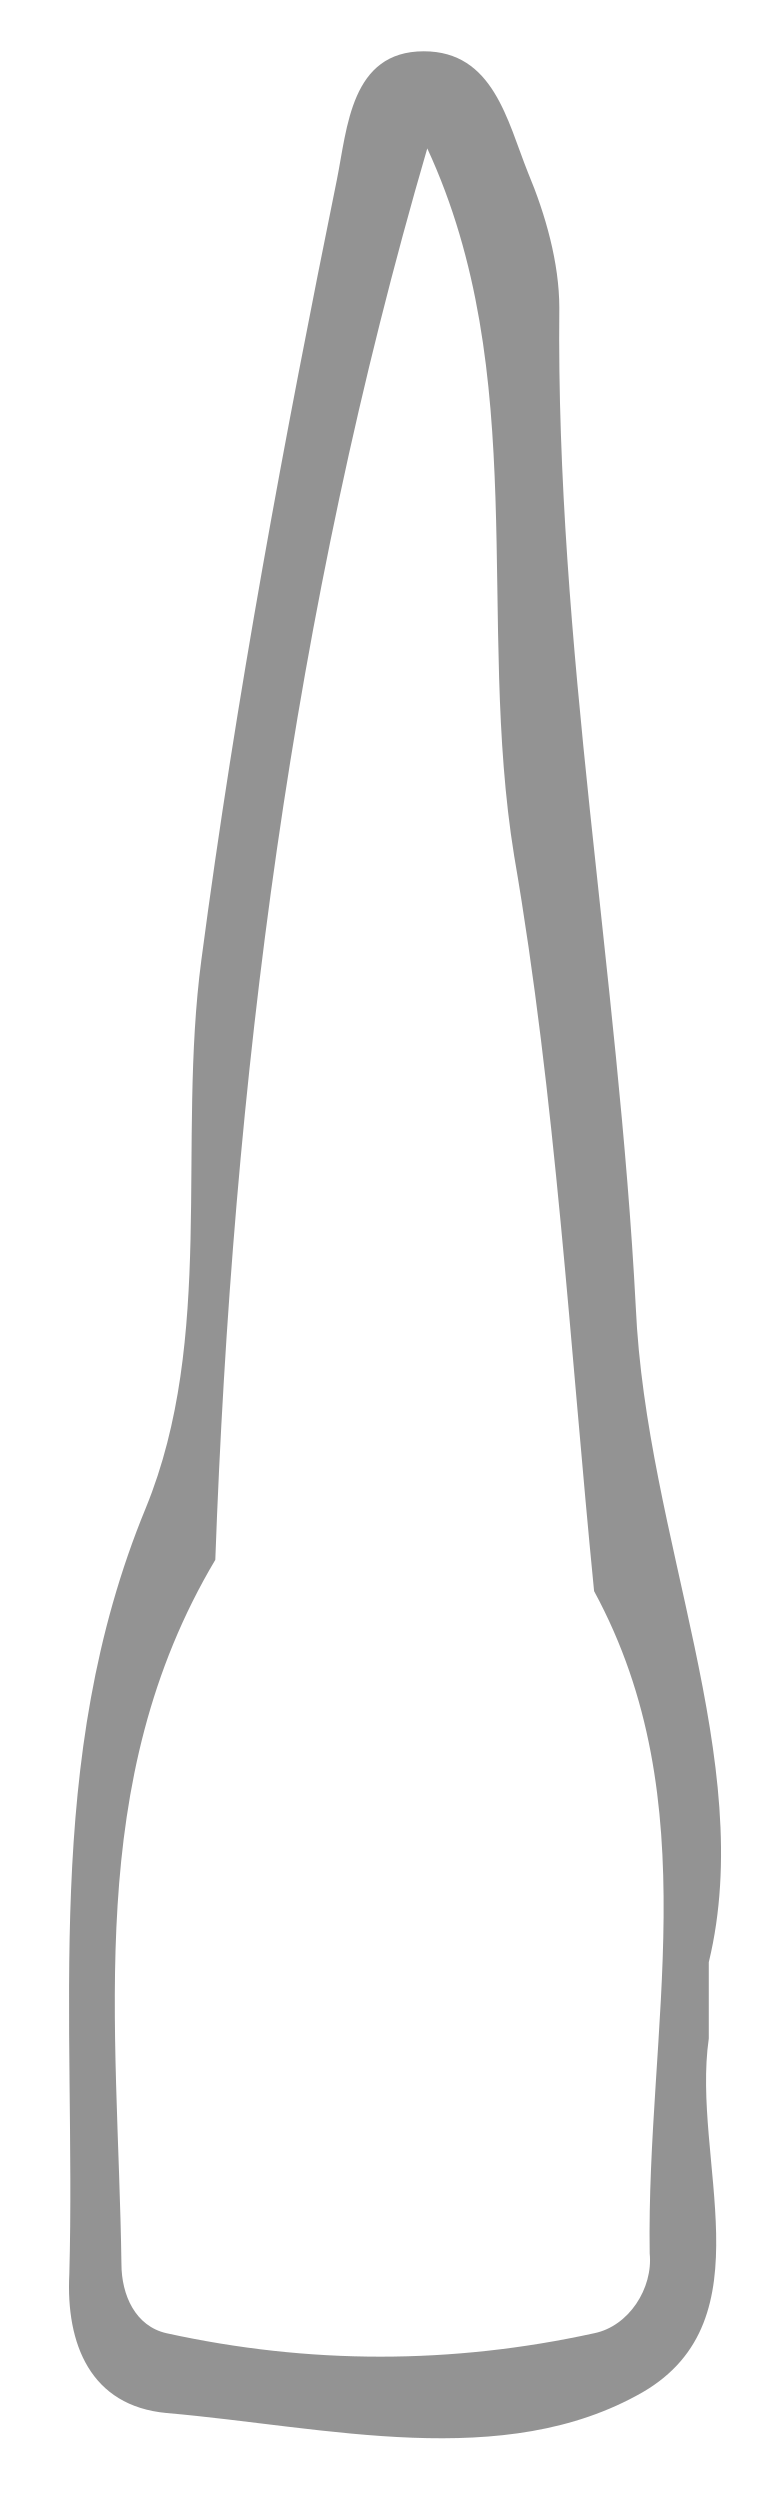
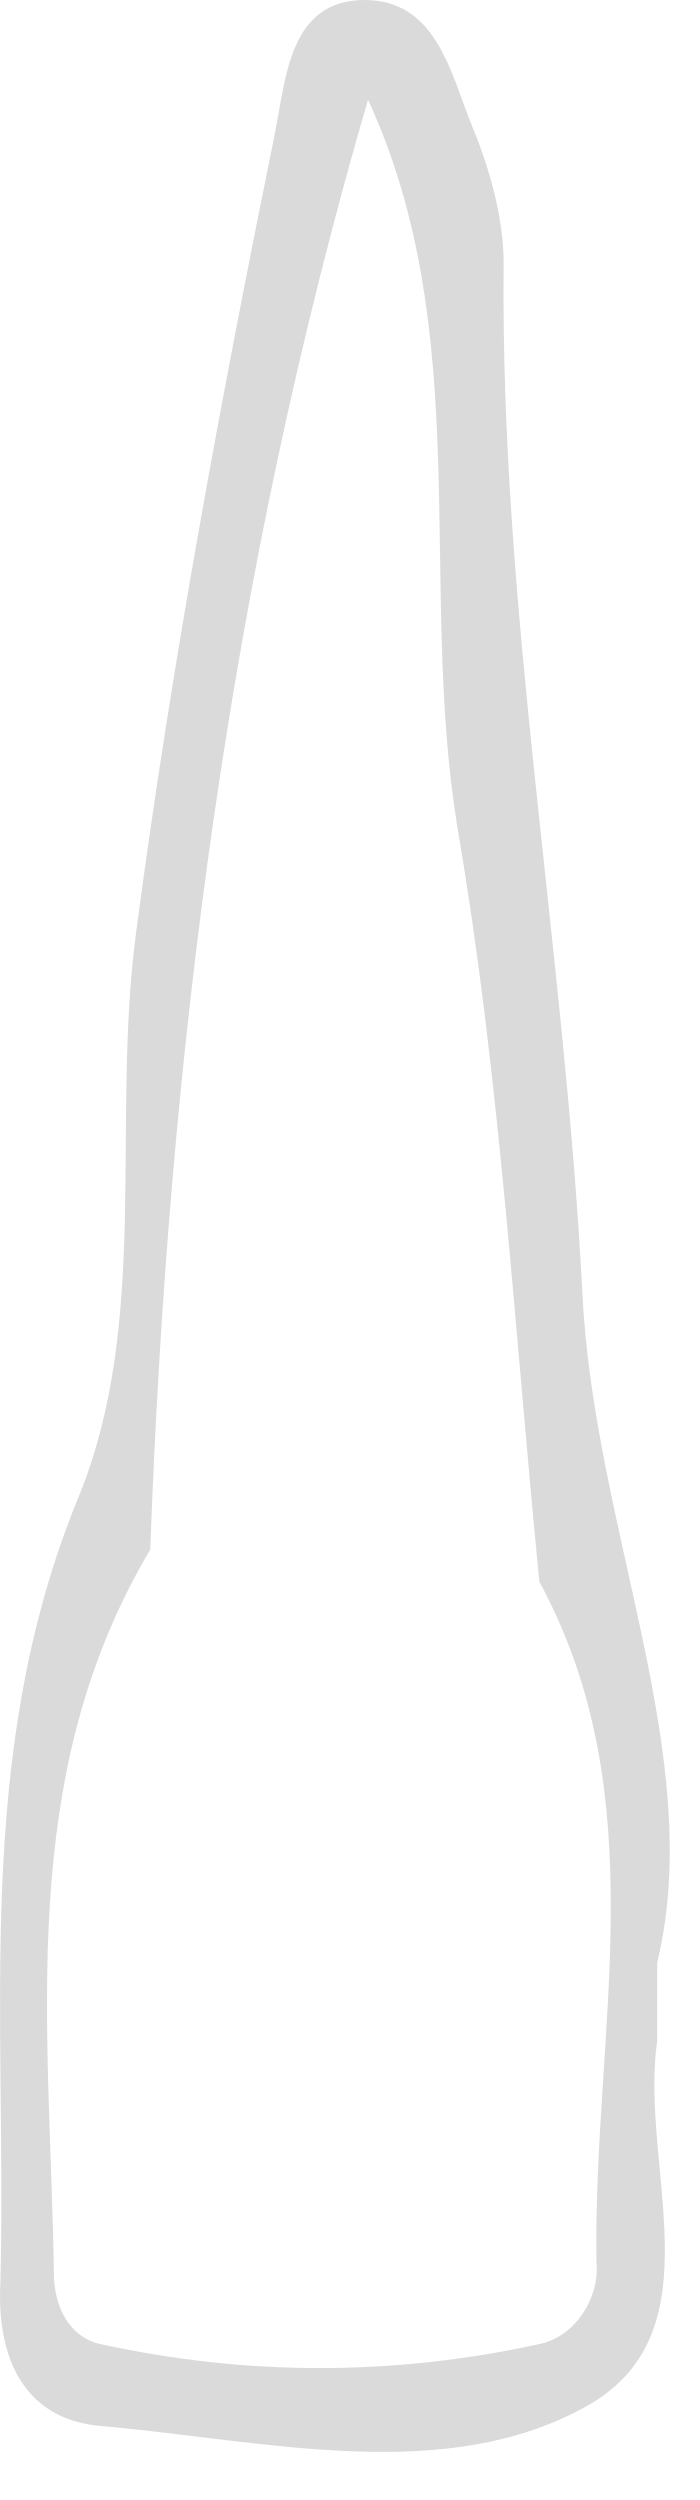
- <svg xmlns="http://www.w3.org/2000/svg" width="10" height="33" viewBox="0 0 10 33" fill="none">
-   <path d="M9.356 25.901C9.356 26.587 9.356 26.725 9.356 26.908C9.126 28.51 10.135 30.616 8.484 31.577C6.649 32.63 4.31 32.035 2.2 31.852C1.191 31.76 0.869 30.936 0.915 30.021C1.007 26.633 0.548 23.246 1.925 19.904C2.842 17.661 2.337 15.097 2.658 12.671C3.117 9.192 3.759 5.759 4.447 2.371C4.585 1.685 4.631 0.677 5.594 0.677C6.512 0.677 6.695 1.593 6.97 2.28C7.2 2.829 7.383 3.47 7.383 4.065C7.337 8.505 8.163 12.854 8.392 17.249C8.53 20.316 9.998 23.246 9.356 25.901ZM7.842 21.003C7.521 17.752 7.337 14.502 6.787 11.298C6.282 8.185 7.016 4.935 5.64 1.959C3.851 8.093 3.071 14.273 2.842 20.59C1.099 23.52 1.558 26.725 1.603 29.883C1.603 30.295 1.787 30.707 2.2 30.799C4.08 31.211 5.961 31.211 7.842 30.799C8.301 30.707 8.622 30.204 8.576 29.746C8.53 26.77 9.356 23.795 7.842 21.003Z" fill="#939393" />
+ <svg xmlns="http://www.w3.org/2000/svg" width="14" height="50" viewBox="0 0 14 50" fill="none">
+   <path d="M13.143 39.257C13.143 40.326 13.143 40.54 13.143 40.825C12.786 43.318 14.357 46.596 11.787 48.092C8.931 49.731 5.29 48.804 2.006 48.519C0.435 48.377 -0.065 47.094 0.007 45.669C0.149 40.397 -0.565 35.125 1.577 29.924C3.005 26.433 2.22 22.443 2.72 18.667C3.433 13.252 4.433 7.908 5.504 2.636C5.718 1.567 5.789 0 7.289 0C8.717 0 9.002 1.425 9.431 2.494C9.787 3.349 10.073 4.346 10.073 5.272C10.002 12.183 11.287 18.952 11.644 25.791C11.858 30.565 14.143 35.125 13.143 39.257ZM10.787 31.634C10.287 26.575 10.002 21.517 9.145 16.529C8.36 11.684 9.502 6.626 7.36 1.995C4.576 11.542 3.362 21.16 3.005 30.993C0.292 35.552 1.006 40.54 1.077 45.456C1.077 46.097 1.363 46.738 2.006 46.881C4.933 47.522 7.86 47.522 10.787 46.881C11.501 46.738 12.001 45.955 11.929 45.242C11.858 40.611 13.143 35.98 10.787 31.634Z" fill="#DADADA" />
</svg>
